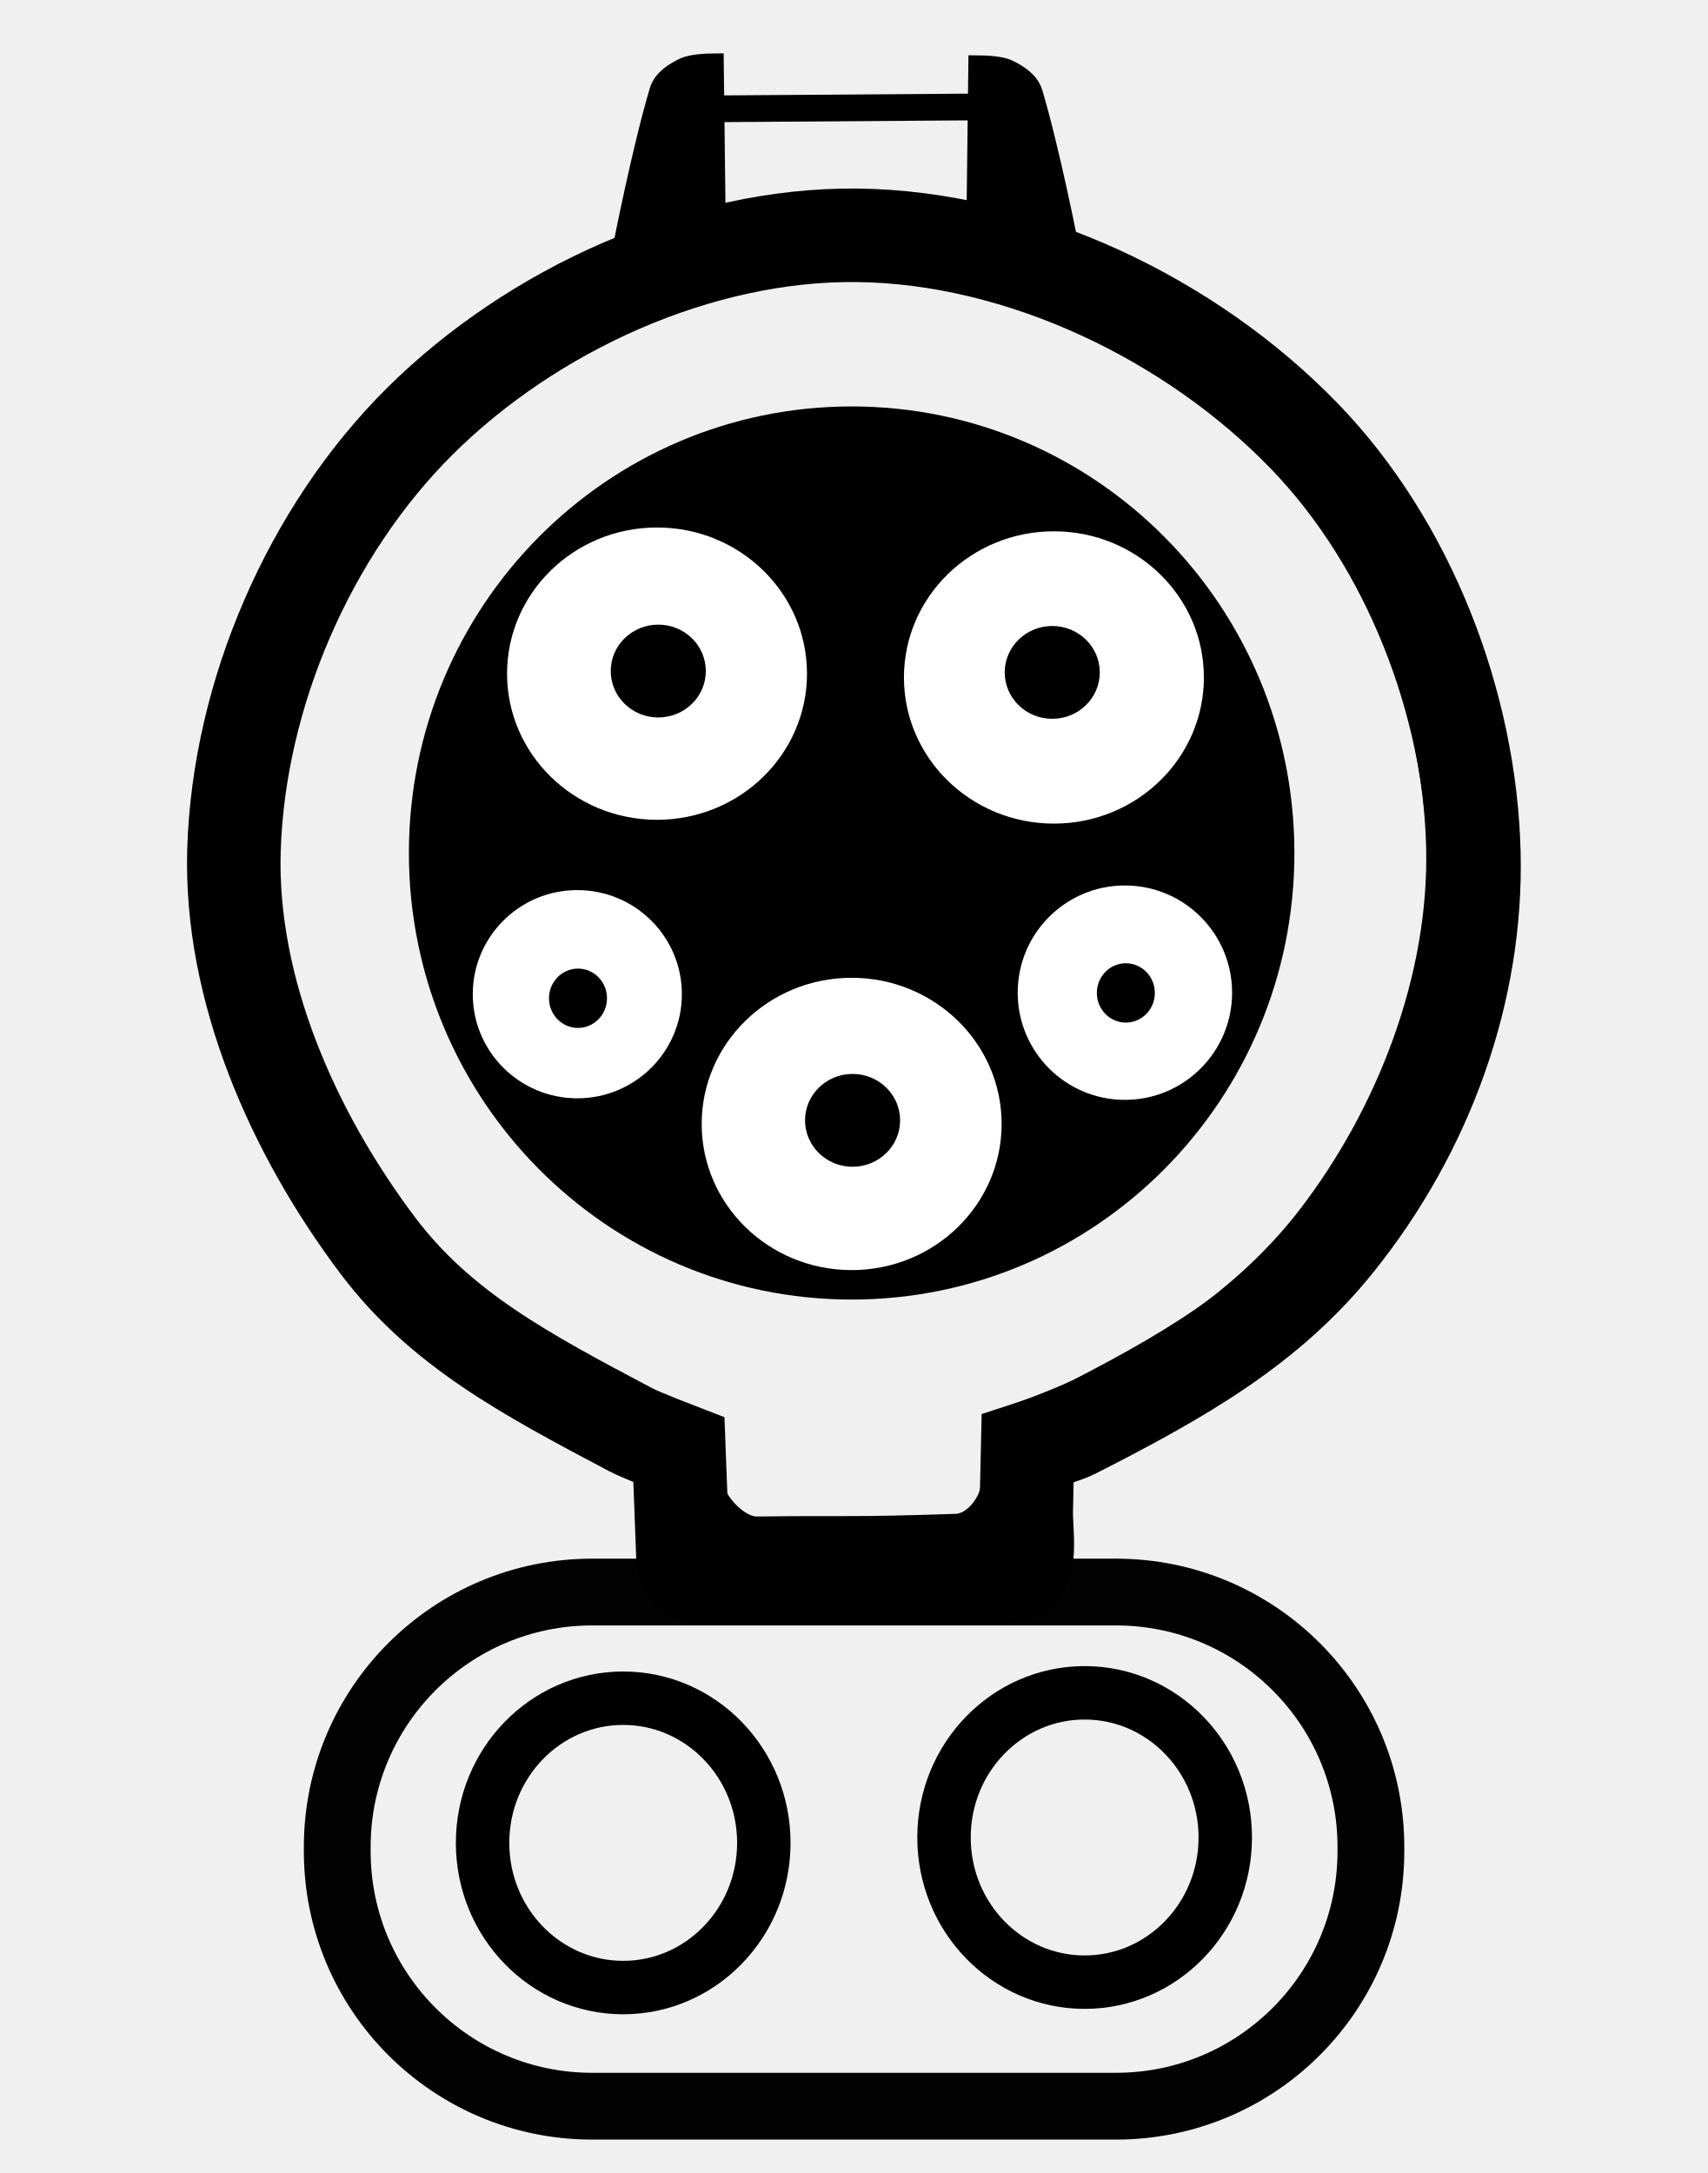
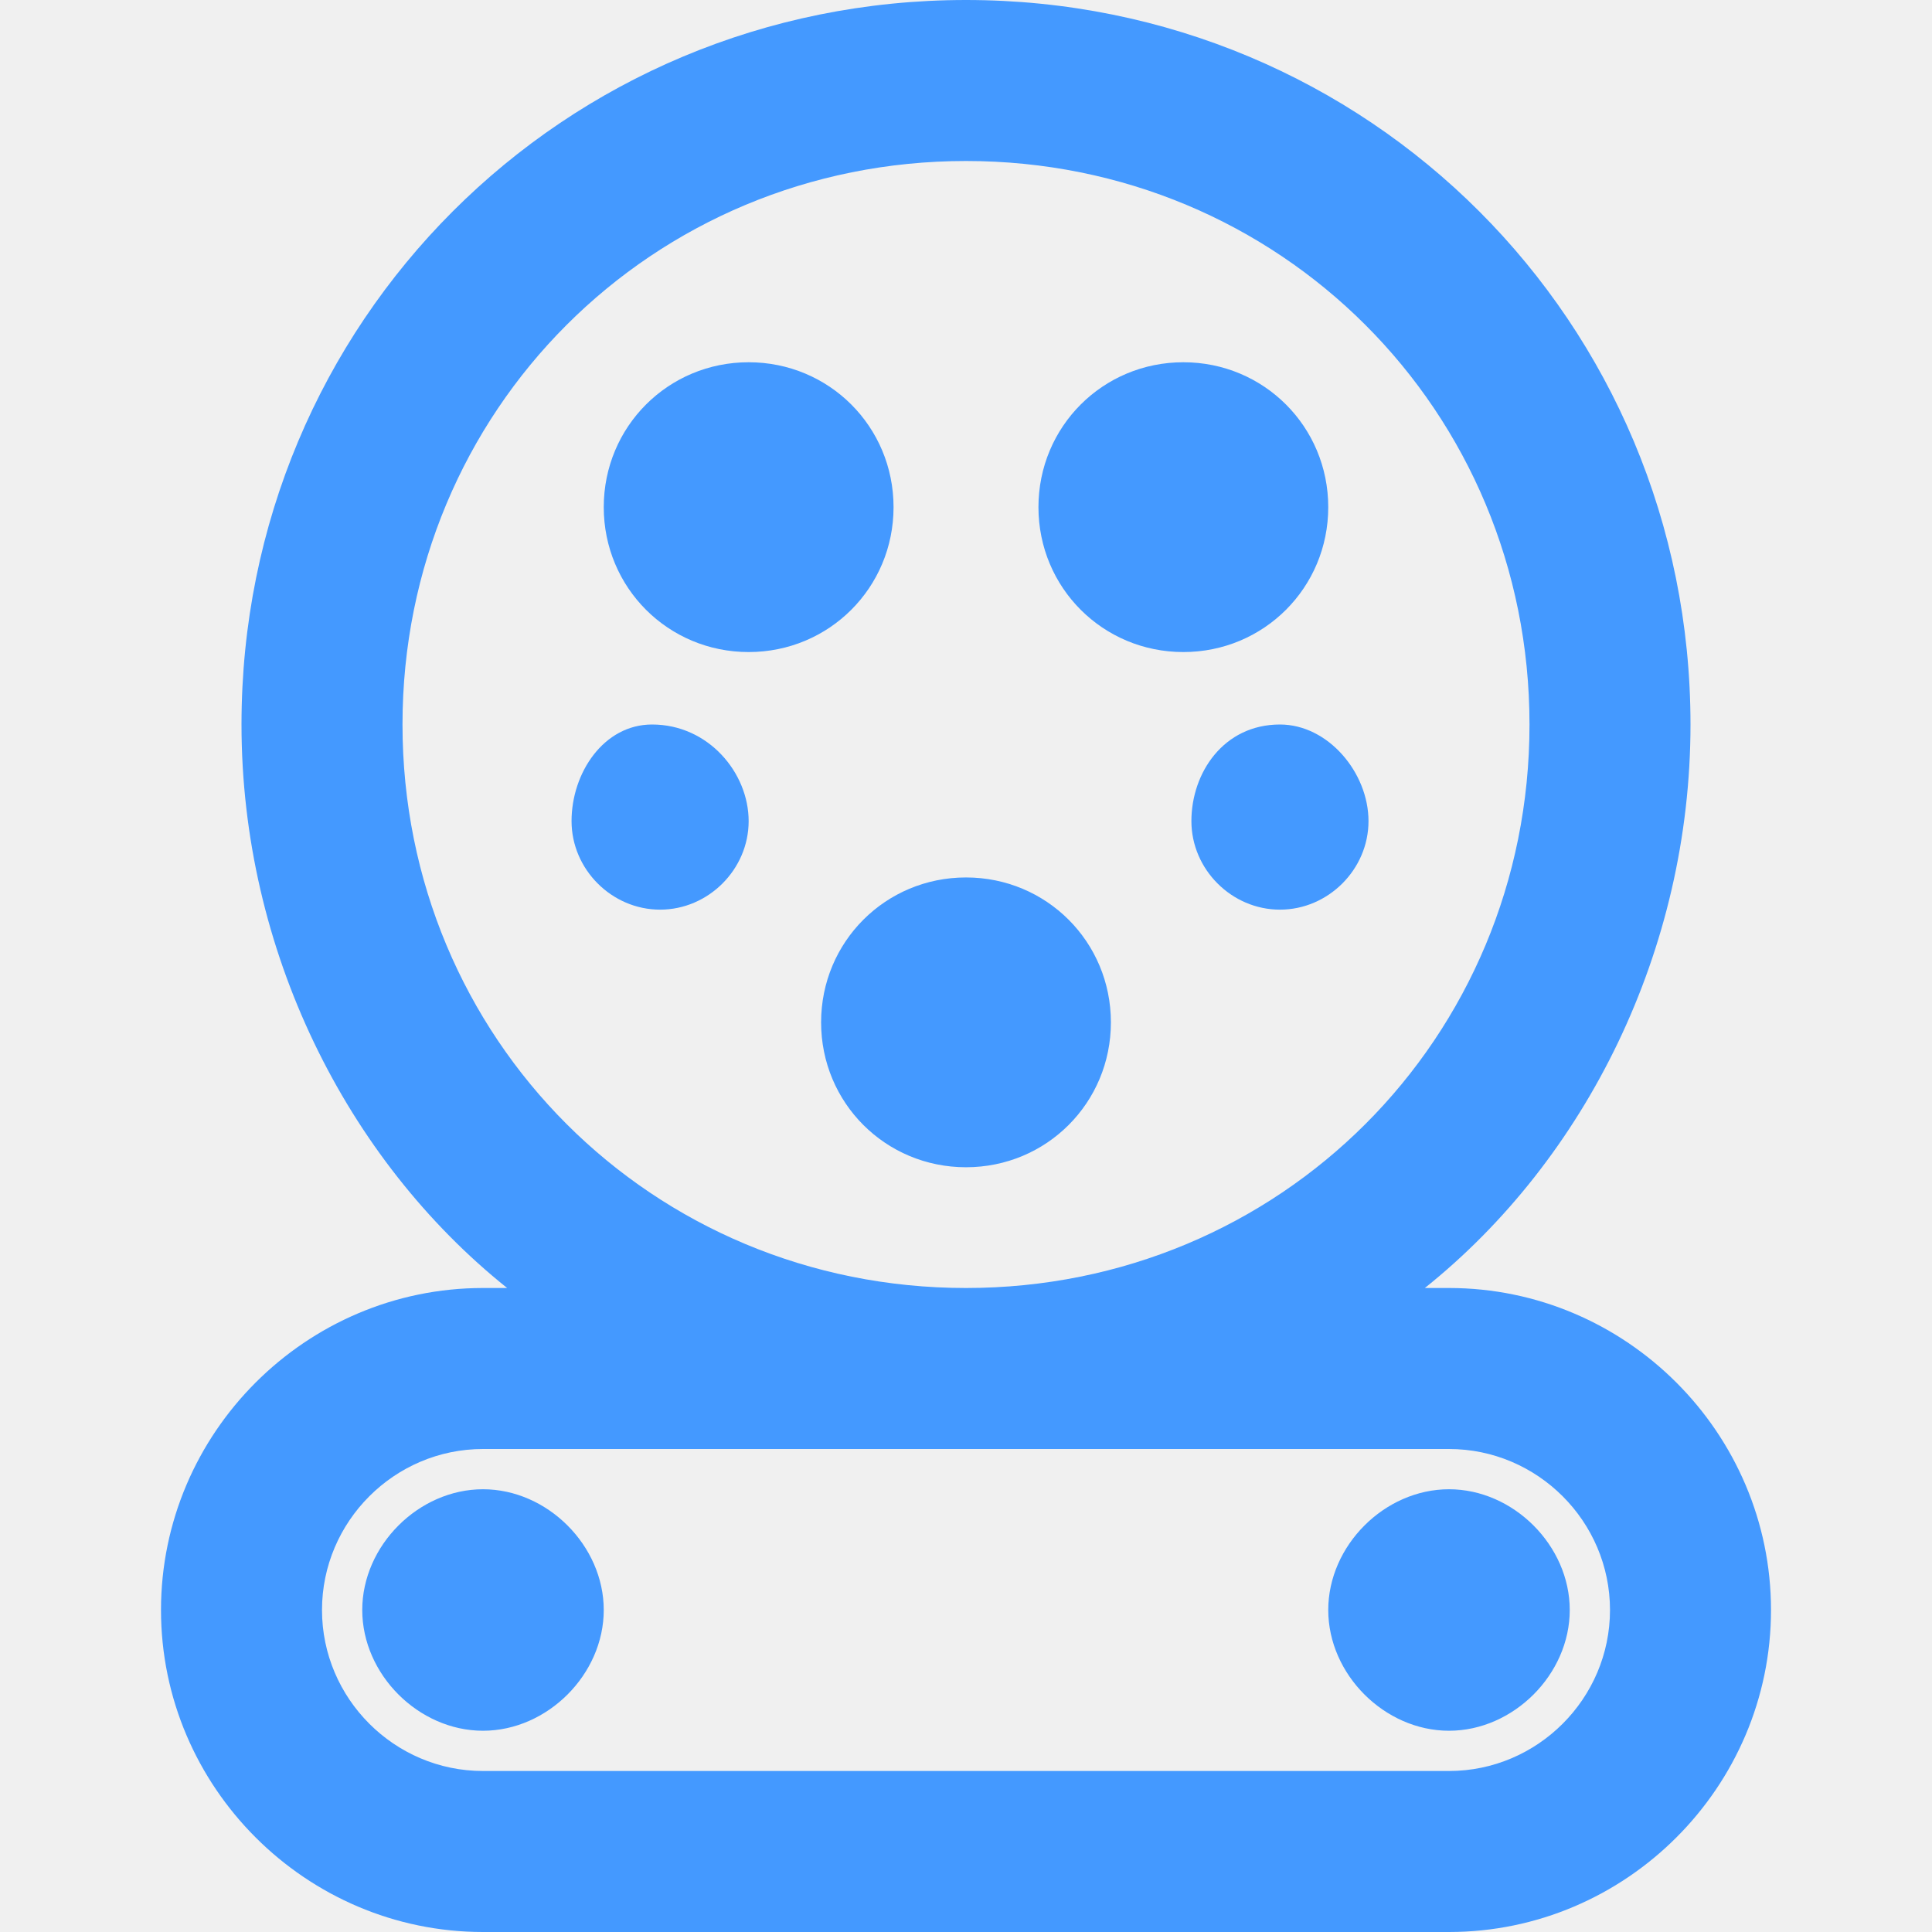
- <svg xmlns="http://www.w3.org/2000/svg" id="svg2" version="1.1" viewBox="49.05 176.62 639.3 813.45">
-   <defs id="defs4" />
-   <g id="layer1">
-     <ellipse style="fill:#000000;fill-rule:evenodd;stroke:#000000;stroke-width:9.569;stroke-linecap:butt;stroke-linejoin:miter;stroke-miterlimit:4;stroke-dasharray:none;stroke-opacity:1;fill-opacity:1" id="path4200" cx="367.857" cy="495.934" rx="160.954" ry="162.382" />
-     <ellipse style="fill:#ffffff;fill-rule:evenodd;stroke:#000000;stroke-width:9.945;stroke-linecap:butt;stroke-linejoin:miter;stroke-miterlimit:4;stroke-dasharray:none;stroke-opacity:1;fill-opacity:1" id="ellipse4204" cx="295" cy="428.791" rx="61.111" ry="59.683" />
-     <ellipse ry="59.683" rx="61.111" cy="430.219" cx="443.571" id="ellipse4206" style="fill:#ffffff;fill-rule:evenodd;stroke:#000000;stroke-width:9.945;stroke-linecap:butt;stroke-linejoin:miter;stroke-miterlimit:4;stroke-dasharray:none;stroke-opacity:1;fill-opacity:1" />
-     <ellipse style="fill:#ffffff;fill-rule:evenodd;stroke:#000000;stroke-width:9.945;stroke-linecap:butt;stroke-linejoin:miter;stroke-miterlimit:4;stroke-dasharray:none;stroke-opacity:1;fill-opacity:1" id="ellipse4208" cx="367.857" cy="597.362" rx="61.111" ry="59.683" />
-     <ellipse id="ellipse4210" style="fill:#ffffff;fill-rule:evenodd;stroke:#000000;stroke-width:9.874;stroke-linecap:butt;stroke-linejoin:miter;stroke-miterlimit:4;stroke-dasharray:none;stroke-opacity:1;fill-opacity:1" ry="43.907" rx="44.073" cy="548.791" cx="265.166" />
-     <ellipse ry="45.2" rx="45.2" style="fill:#ffffff;fill-opacity:1;fill-rule:evenodd;stroke:#000000;stroke-width:10.145;stroke-linecap:butt;stroke-linejoin:miter;stroke-miterlimit:4;stroke-dasharray:none;stroke-opacity:1" id="ellipse4212" cx="470.143" cy="548.219" />
-     <ellipse cx="295.47" cy="427.825" rx="17.293" ry="16.875" style="fill:#000000;fill-rule:evenodd;stroke:#000000;stroke-width:1;stroke-linecap:butt;stroke-linejoin:miter;stroke-miterlimit:4;stroke-dasharray:none;stroke-opacity:1;fill-opacity:1" id="ellipse4236" />
-     <ellipse id="ellipse4238" style="fill:#000000;fill-rule:evenodd;stroke:#000000;stroke-width:1;stroke-linecap:butt;stroke-linejoin:miter;stroke-miterlimit:4;stroke-dasharray:none;stroke-opacity:1;fill-opacity:1" ry="16.875" rx="17.293" cy="428.33" cx="442.953" />
-     <ellipse cx="368.201" cy="596.015" rx="17.293" ry="16.875" style="fill:#000000;fill-rule:evenodd;stroke:#000000;stroke-width:1;stroke-linecap:butt;stroke-linejoin:miter;stroke-miterlimit:4;stroke-dasharray:none;stroke-opacity:1;fill-opacity:1" id="ellipse4242" />
-     <ellipse style="fill:#000000;fill-rule:evenodd;stroke:#000000;stroke-width:1px;stroke-linecap:butt;stroke-linejoin:miter;stroke-opacity:1;fill-opacity:1" id="path4244" cx="265.418" cy="550.316" rx="10.354" ry="10.607" />
-     <ellipse ry="10.607" rx="10.354" cy="548.316" cx="470.499" id="ellipse4246" style="fill:#000000;fill-opacity:1;fill-rule:evenodd;stroke:#000000;stroke-width:1px;stroke-linecap:butt;stroke-linejoin:miter;stroke-opacity:1" />
-     <path style="fill:none;fill-rule:evenodd;stroke:#000000;stroke-width:10;stroke-linecap:butt;stroke-linejoin:miter;stroke-miterlimit:4;stroke-dasharray:none;stroke-opacity:1;fill-opacity:1" d="m 314.157,710.426 c 0,0 -8.297,-2.731 -12.374,-4.293 -39.464,-15.117 -77.729,-39.075 -103.288,-72.478 -30.356,-39.674 -52.53,-90.984 -51.013,-140.916 1.688,-55.551 26.773,-113.833 66.165,-153.038 39.83,-39.641 98.866,-66.732 155.058,-66.165 58.17,0.587 118.773,29.794 159.099,71.721 37.017,38.486 58.803,95.11 60.104,148.492 1.195,49.024 -18.58,100.033 -48.487,138.896 -27.026,35.119 -69.146,60.366 -110.107,74.499 -2.543,0.877 -7.576,2.778 -7.576,2.778 l -0.505,22.223 c -0.163,7.157 -6.988,15.918 -14.142,16.162 -39.795,1.359 -40.272,0.574 -74.751,1.01 -7.633,0.097 -17.492,-10.551 -17.678,-18.183 z" id="path4248" />
-     <path style="fill:none;fill-rule:evenodd;stroke:#000000;stroke-width:10;stroke-linecap:butt;stroke-linejoin:miter;stroke-opacity:1;stroke-miterlimit:4;stroke-dasharray:none;fill-opacity:1" d="m 315.714,217.362 100,-0.714" id="path4271" />
-     <path style="fill:#000000;fill-rule:evenodd;stroke:#000000;stroke-width:10;stroke-linecap:butt;stroke-linejoin:miter;stroke-miterlimit:4;stroke-dasharray:none;stroke-opacity:1;fill-opacity:1" d="M 315.714,260.934 315,201.648 c 0,0 -6.462,0.074 -9.286,1.429 -3.495,1.676 -7.454,4.146 -8.571,7.857 -6.436,21.381 -13.571,57.857 -13.571,57.857" id="path4273" />
-     <path id="path4275" d="m 415.807,261.648 0.714,-59.286 c 0,0 6.462,0.074 9.286,1.429 3.495,1.676 7.454,4.146 8.571,7.857 6.436,21.381 13.571,57.857 13.571,57.857" style="fill:#000000;fill-rule:evenodd;stroke:#000000;stroke-width:10;stroke-linecap:butt;stroke-linejoin:miter;stroke-miterlimit:4;stroke-dasharray:none;stroke-opacity:1;fill-opacity:1" />
-     <path id="path4162" d="m 303.194,719.339 c 0,0 -14.026,-5.388 -18.092,-7.538 -39.569,-20.921 -71.23,-37.801 -94.708,-69.021 -31.535,-41.935 -55.359,-95.521 -53.76,-147.943 1.779,-58.321 28.215,-119.51 69.728,-160.669 41.975,-41.618 104.191,-70.06 163.409,-69.464 61.302,0.617 125.169,31.28 167.667,75.297 39.01,40.405 61.97,99.852 63.341,155.897 1.259,51.469 -17.225,103.563 -51.099,145.822 -25.393,31.679 -57.717,50.244 -98.864,71.143 -2.526,1.283 -17.076,5.947 -17.076,5.947 l -0.532,23.332 c -0.171,7.514 2.738,23.783 -4.802,24.039 -41.938,1.427 -67.694,0.603 -104.031,1.061 -8.044,0.101 -19.338,1.041 -19.64,-6.968 z" style="fill:none;fill-opacity:1;fill-rule:evenodd;stroke:#000000;stroke-width:35;stroke-linecap:butt;stroke-linejoin:miter;stroke-miterlimit:4;stroke-dasharray:none;stroke-opacity:1" />
-     <ellipse style="fill:none;fill-rule:evenodd;stroke:#000000;stroke-width:20;stroke-linecap:butt;stroke-linejoin:miter;stroke-miterlimit:4;stroke-dasharray:none;stroke-opacity:1" id="path4163" cx="282.338" cy="866.494" rx="52.642" ry="54.157" />
-     <ellipse ry="54.157" rx="52.642" cy="864.474" cx="455.074" id="ellipse4165" style="fill:none;fill-rule:evenodd;stroke:#000000;stroke-width:20;stroke-linecap:butt;stroke-linejoin:miter;stroke-miterlimit:4;stroke-dasharray:none;stroke-opacity:1" />
-     <rect style="opacity:0.99;fill:none;fill-opacity:1;stroke:#000000;stroke-width:25;stroke-linecap:round;stroke-linejoin:miter;stroke-miterlimit:4;stroke-dasharray:none;stroke-dashoffset:0;stroke-opacity:1" id="rect4167" width="386.938" height="192.473" x="175.293" y="772.591" ry="95.433" />
-   </g>
+ <svg xmlns="http://www.w3.org/2000/svg" id="mdi-ev-plug-ccs1" viewBox="0 0 24 24">
+   <path fill="#49f" d="M7.5 20C7.5 20.8 6.8 21.5 6 21.5S4.5 20.8 4.5 20 5.2 18.5 6 18.5 7.5 19.2 7.5 20M18 18.5C17.2 18.5 16.5 19.2 16.5 20S17.2 21.5 18 21.5 19.5 20.8 19.5 20 18.8 18.5 18 18.5M22 20C22 22.2 20.2 24 18 24H6C3.8 24 2 22.2 2 20S3.8 16 6 16H6.3C4.3 14.4 3 11.8 3 9C3 4 7 0 12 0S21 4 21 9C21 11.8 19.7 14.4 17.7 16H18C20.2 16 22 17.8 22 20M12 16C15.9 16 19 12.9 19 9S15.9 2 12 2 5 5.1 5 9 8.1 16 12 16M20 20C20 18.9 19.1 18 18 18H6C4.9 18 4 18.9 4 20S4.9 22 6 22H18C19.1 22 20 21.1 20 20M12.9 6.3C12.9 5.3 13.7 4.5 14.7 4.5S16.5 5.3 16.5 6.3 15.7 8.1 14.7 8.1 12.9 7.3 12.9 6.3M7.5 6.3C7.5 5.3 8.3 4.5 9.3 4.5S11.1 5.3 11.1 6.3 10.3 8.1 9.3 8.1 7.5 7.3 7.5 6.3M9.3 10.2C9.3 10.8 8.8 11.3 8.2 11.3C7.6 11.3 7.1 10.8 7.1 10.2S7.5 9 8.1 9C8.8 9 9.3 9.6 9.3 10.2M13.8 12.7C13.8 13.7 13 14.5 12 14.5S10.2 13.7 10.2 12.7 11 10.9 12 10.9 13.8 11.7 13.8 12.7M17 10.2C17 10.8 16.5 11.3 15.9 11.3C15.3 11.3 14.8 10.8 14.8 10.2S15.2 9 15.9 9C16.5 9 17 9.6 17 10.2" />
</svg>
